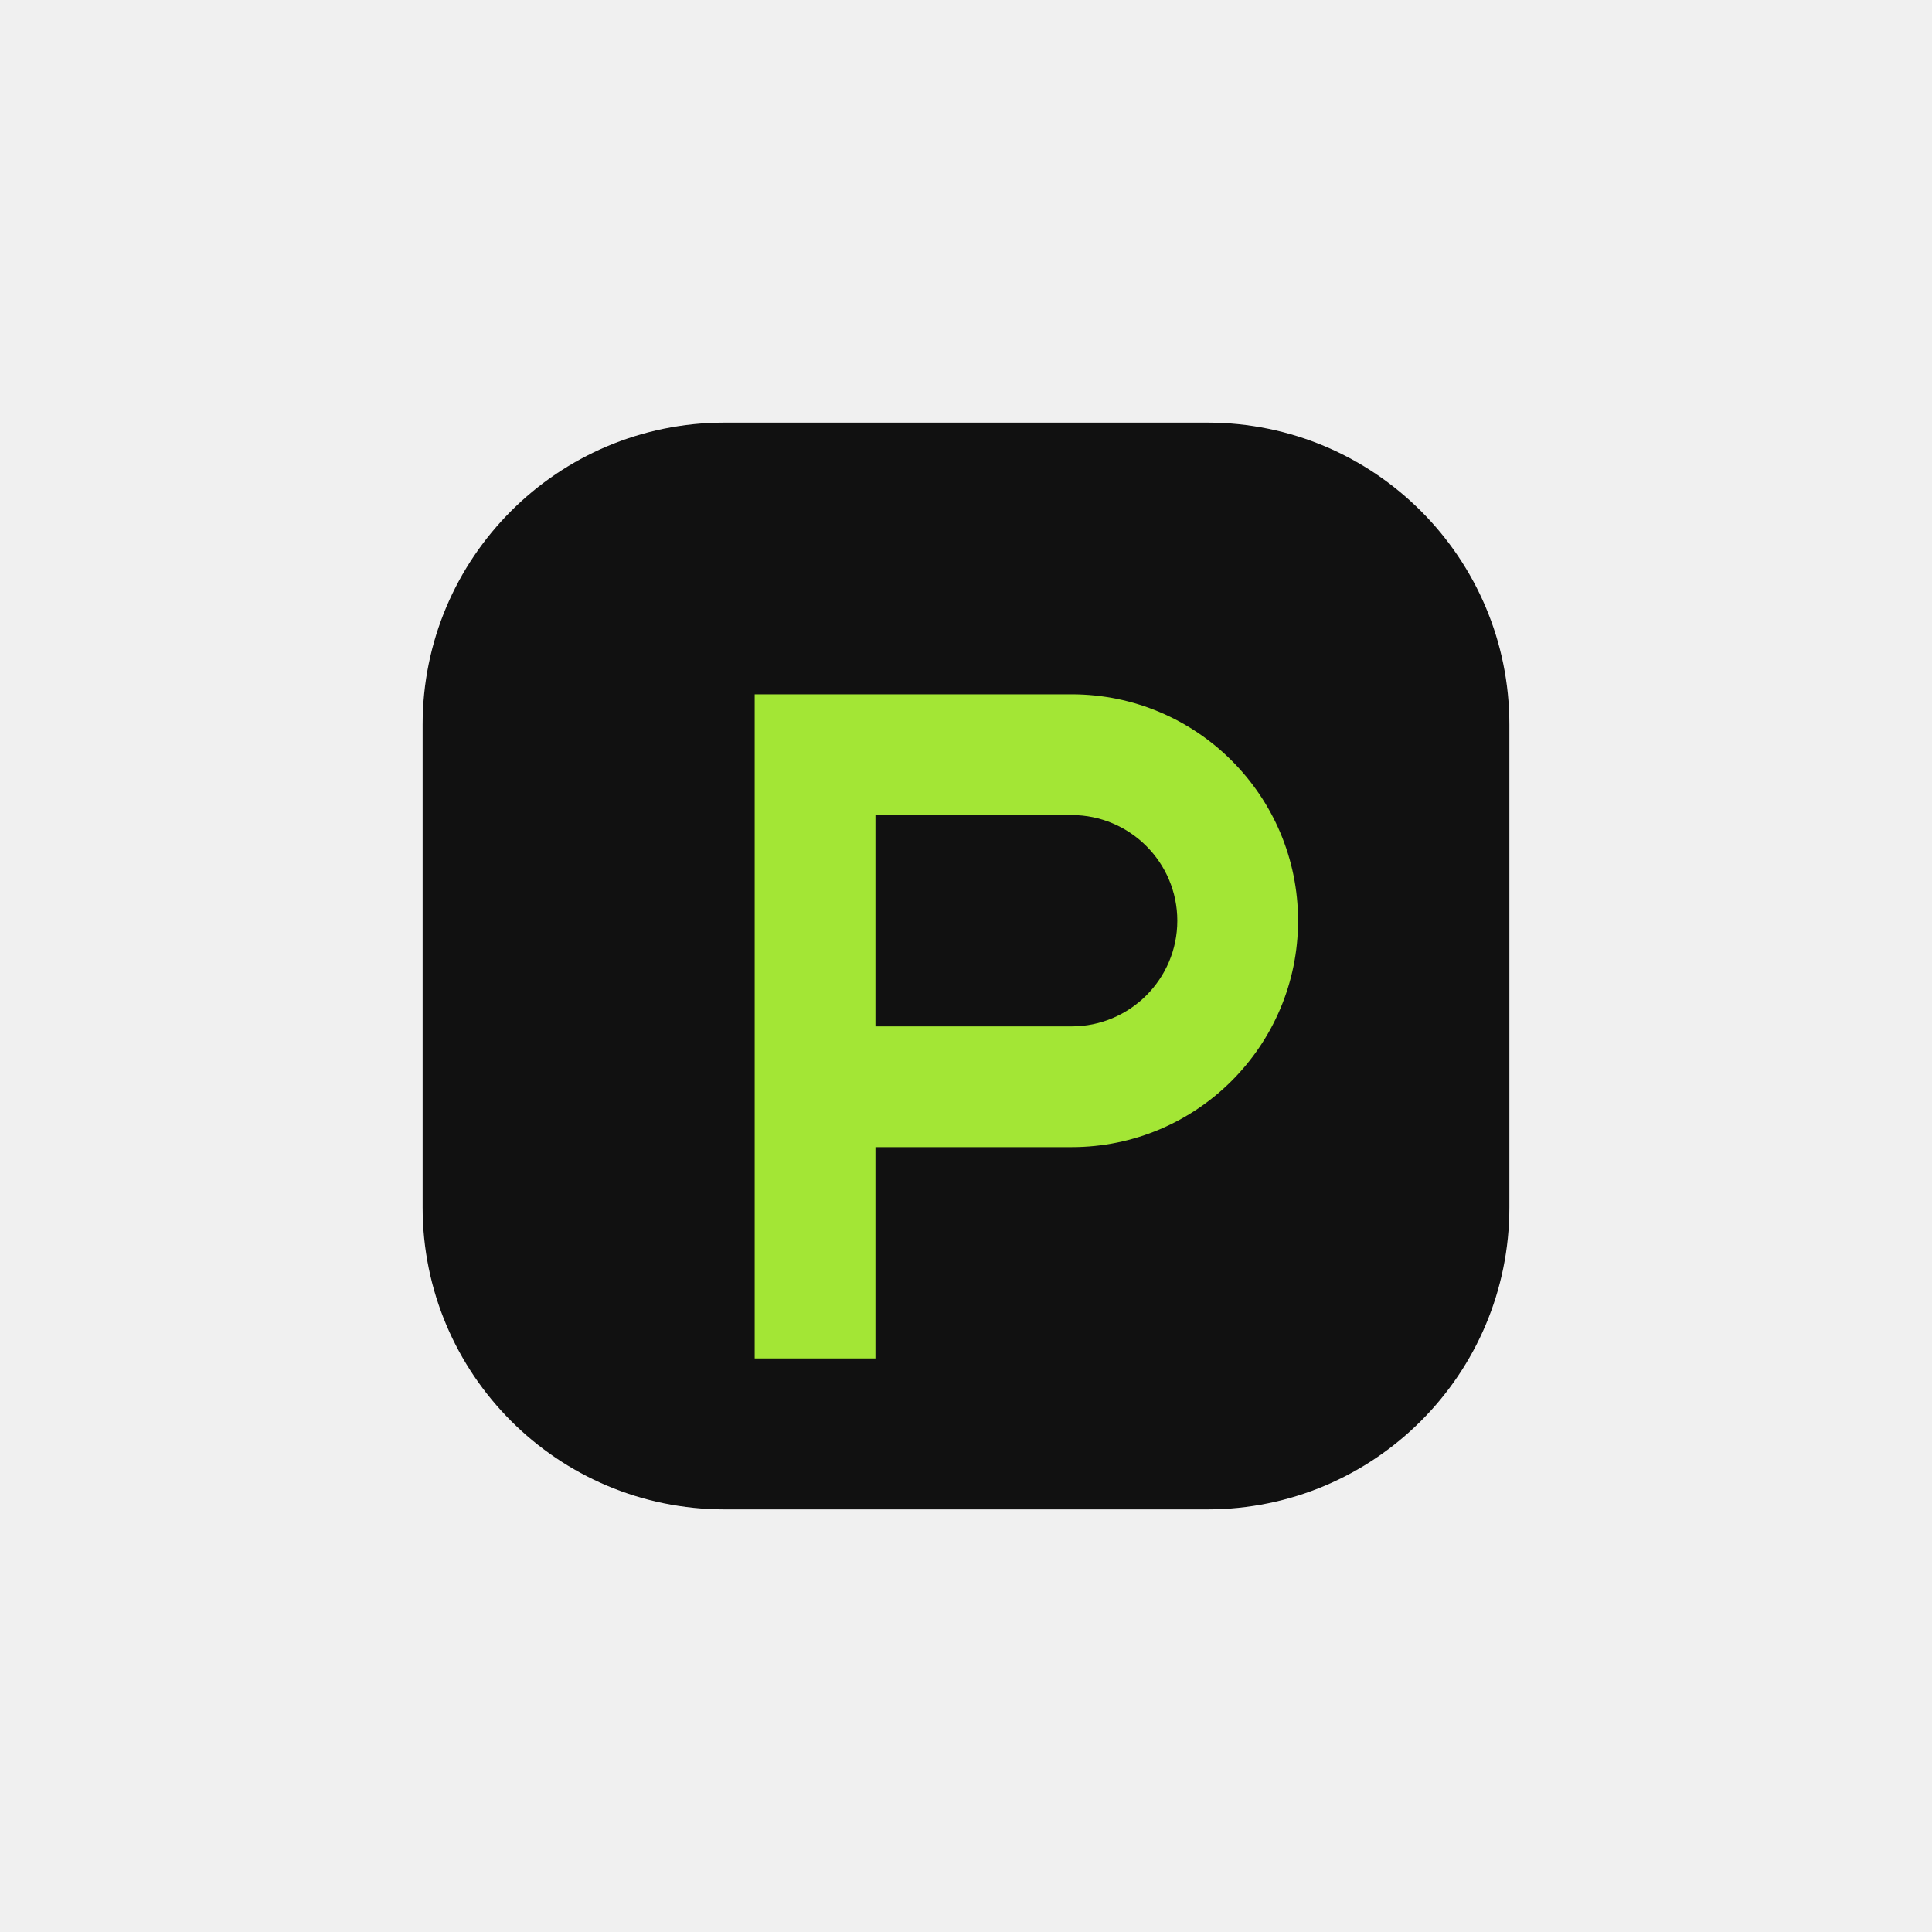
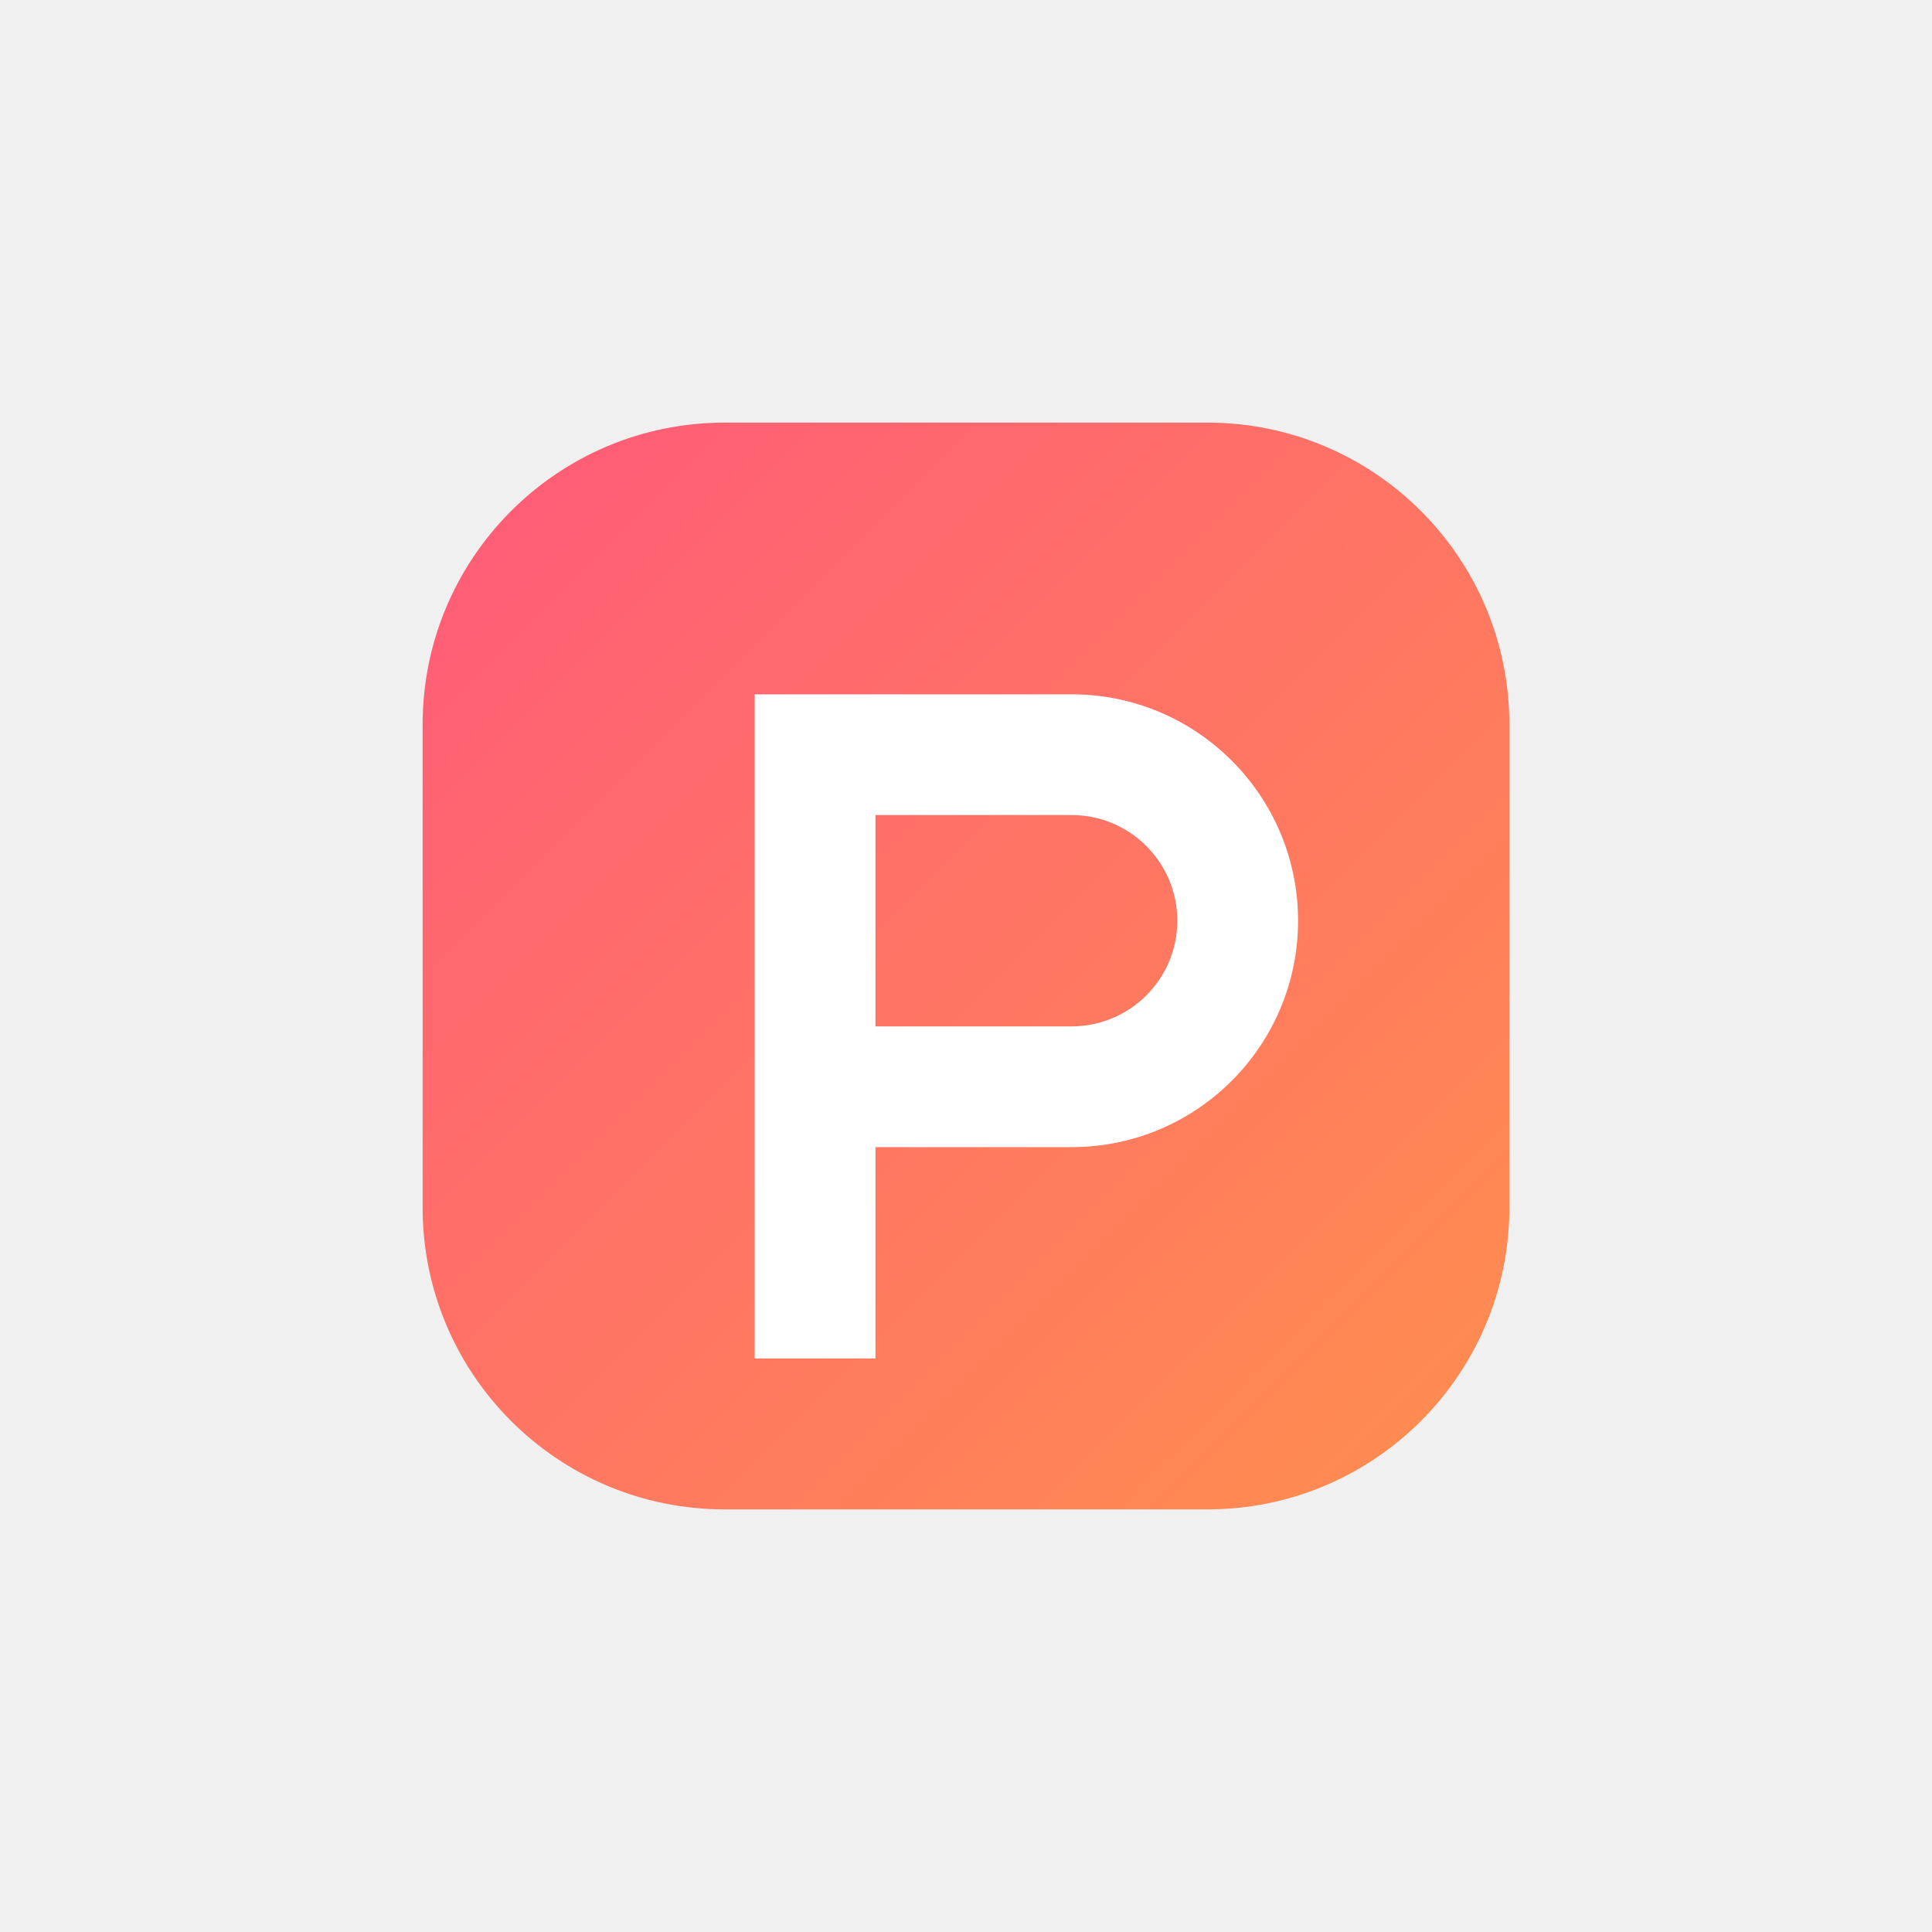
<svg xmlns="http://www.w3.org/2000/svg" width="56" height="56" viewBox="0 0 64 64" fill="none">
-   <rect x="14" y="14" width="36" height="36" rx="10" fill="#111111" />
-   <path d="M25 23H35.5C39.64 23 43 26.36 43 30.5C43 34.64 39.64 38 35.5 38H29V45H25V23ZM29 27V34H35.5C37.43 34 39 32.43 39 30.5C39 28.57 37.43 27 35.5 27H29Z" fill="#A3E635" />
+   <rect x="14" y="14" width="36" height="36" rx="10" fill="url(#pitchGradient)" />
+   <path d="M25 23H35.5C39.64 23 43 26.36 43 30.5C43 34.64 39.64 38 35.5 38H29V45H25V23ZM29 27V34H35.5C37.43 34 39 32.43 39 30.5C39 28.57 37.43 27 35.5 27H29Z" fill="white" />
+   <defs>
+     <linearGradient id="pitchGradient" x1="14" y1="14" x2="50" y2="50" gradientUnits="userSpaceOnUse">
+       <stop offset="0" stop-color="#FF5A7A" />
+       <stop offset="1" stop-color="#FF8F4D" />
+     </linearGradient>
+   </defs>
</svg>
